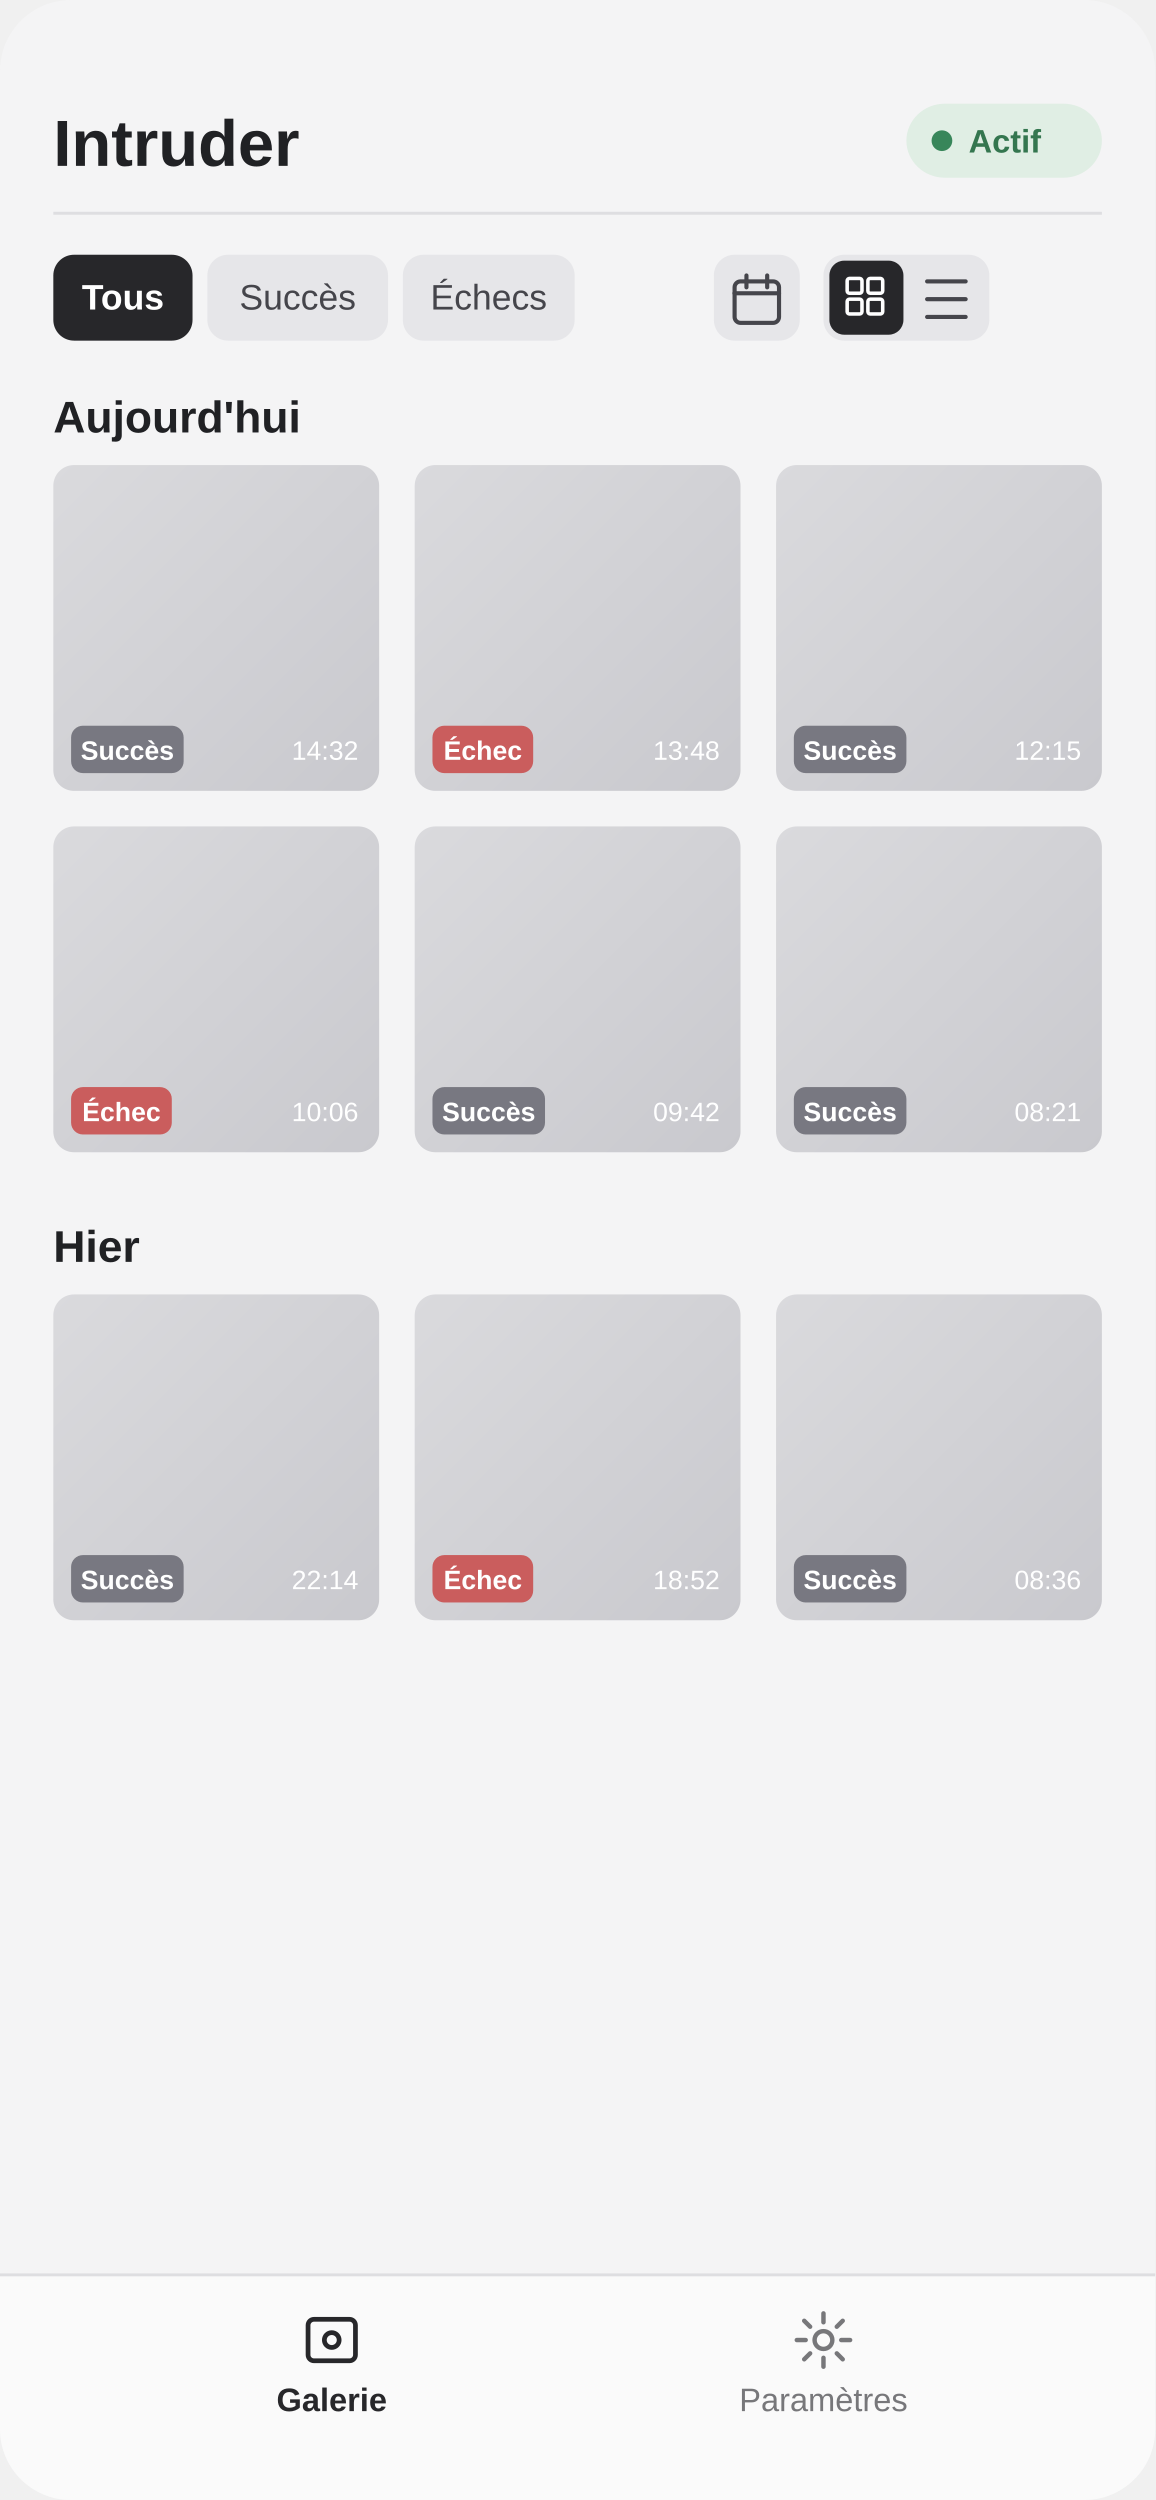
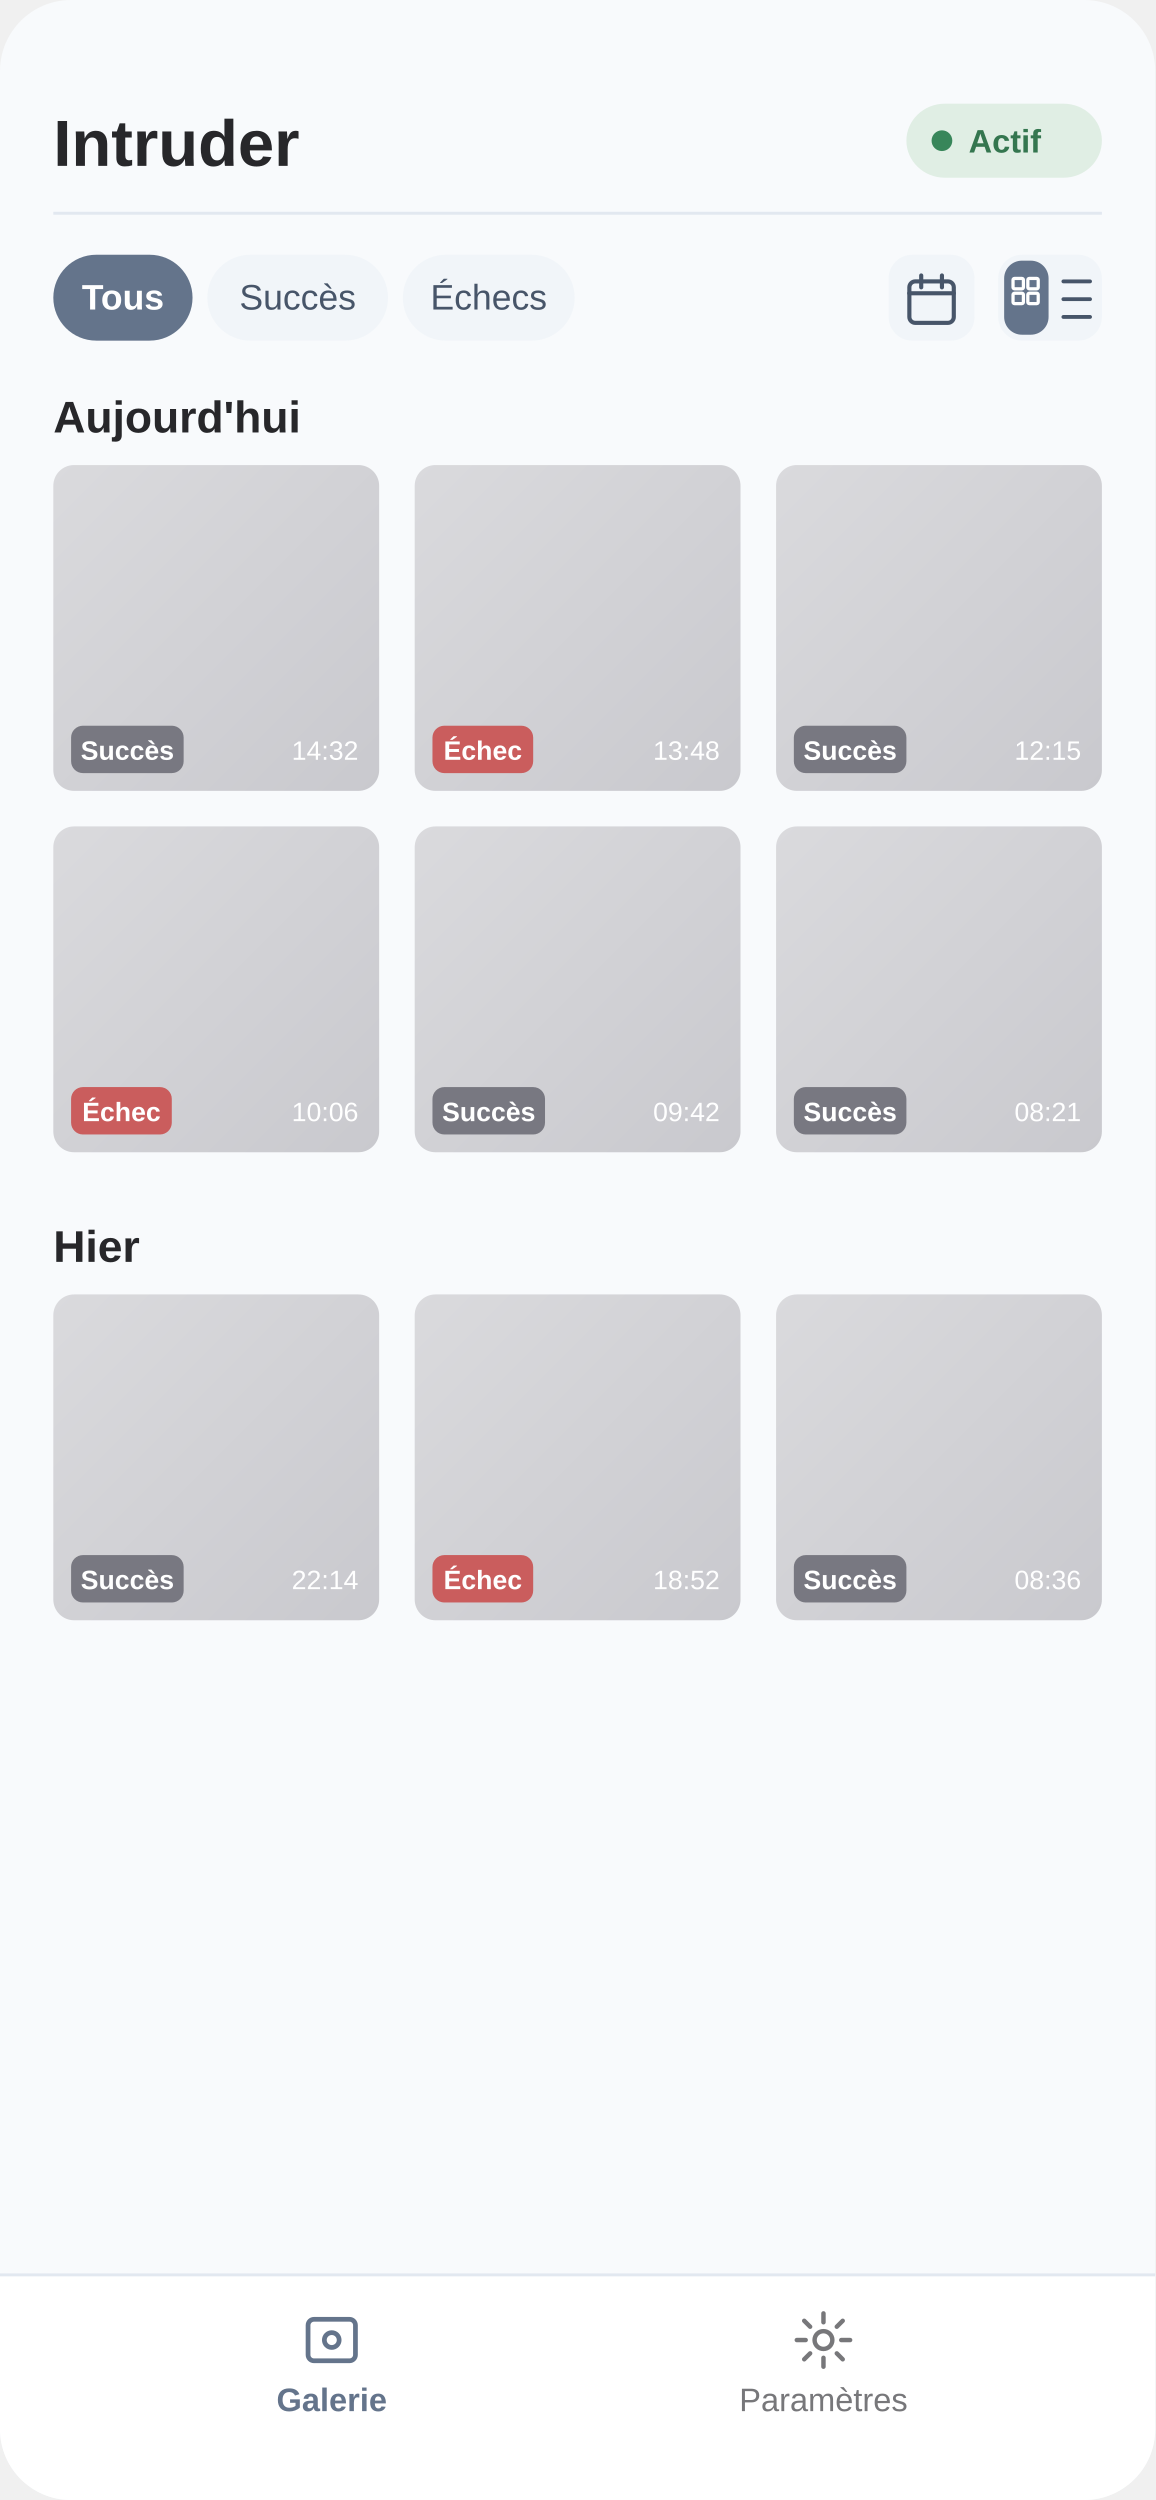
<svg xmlns="http://www.w3.org/2000/svg" width="390" height="844" viewBox="0 0 390 844">
  <defs>
-     <clipPath id="screen">
-       <rect width="390" height="844" rx="24" />
-     </clipPath>
    <linearGradient id="photo" x1="0" y1="0" x2="1" y2="1">
      <stop offset="0" stop-color="#DADADD" />
      <stop offset="1" stop-color="#C9C9CE" />
    </linearGradient>
+     <clipPath id="screen">
+       <rect width="390" height="844" rx="24" />
+     </clipPath>
  </defs>
  <g clip-path="url(#screen)">
-     <rect width="390" height="844" fill="#F4F4F5" />
-     <text x="18" y="56" font-family="Arial" font-size="22" font-weight="700" fill="#202124">Intruder</text>
+     <rect width="390" height="844" fill="#F8FAFC" />
+     <text x="18" y="56" font-family="Arial" font-size="22" font-weight="600" fill="#27272A">Intruder</text>
    <rect x="306" y="35" width="66" height="25" rx="13" fill="#E0EEE4" />
    <circle cx="318" cy="47.5" r="3.5" fill="#38865A" />
    <text x="327" y="51.5" font-family="Arial" font-size="11" font-weight="600" fill="#34764F">Actif</text>
-     <line x1="18" y1="72" x2="372" y2="72" stroke="#DEDEE1" />
+     <line x1="18" y1="72" x2="372" y2="72" stroke="#E2E8F0" />
    <g font-family="Arial" font-size="12">
-       <rect x="18" y="86" width="47" height="29" rx="7" fill="#27272A" />
+       <rect x="18" y="86" width="47" height="29" rx="14.5" fill="#64748B" />
      <text x="41.5" y="104.5" text-anchor="middle" fill="#FFFFFF" font-weight="600">Tous</text>
-       <rect x="70" y="86" width="61" height="29" rx="7" fill="#E6E6E9" />
-       <text x="100.5" y="104.5" text-anchor="middle" fill="#45454B">Succès</text>
-       <rect x="136" y="86" width="58" height="29" rx="7" fill="#E6E6E9" />
-       <text x="165" y="104.5" text-anchor="middle" fill="#45454B">Échecs</text>
+       <rect x="70" y="86" width="61" height="29" rx="14.5" fill="#F1F5F9" />
+       <text x="100.5" y="104.5" text-anchor="middle" fill="#475569">Succès</text>
+       <rect x="136" y="86" width="58" height="29" rx="14.5" fill="#F1F5F9" />
+       <text x="165" y="104.5" text-anchor="middle" fill="#475569">Échecs</text>
    </g>
-     <rect x="241" y="86" width="29" height="29" rx="7" fill="#E6E6E9" />
-     <g transform="translate(248 93)" fill="none" stroke="#45454B" stroke-width="1.4" stroke-linecap="round" stroke-linejoin="round">
+     <rect x="300" y="86" width="29" height="29" rx="8" fill="#F1F5F9" />
+     <g transform="translate(307 93)" fill="none" stroke="#475569" stroke-width="1.4" stroke-linecap="round" stroke-linejoin="round">
      <rect x="0" y="2" width="15" height="14" rx="2" />
      <path d="M0 6 H15 M4 0 V4 M11 0 V4" />
    </g>
-     <rect x="278" y="86" width="56" height="29" rx="7" fill="#E6E6E9" />
-     <rect x="280" y="88" width="25" height="25" rx="5" fill="#27272A" />
-     <g transform="translate(286 94)" fill="none" stroke="#FFFFFF" stroke-width="1.2">
-       <rect width="5" height="5" rx=".8" />
-       <rect x="7" width="5" height="5" rx=".8" />
-       <rect y="7" width="5" height="5" rx=".8" />
-       <rect x="7" y="7" width="5" height="5" rx=".8" />
+     <rect x="337" y="86" width="35" height="29" rx="8" fill="#F1F5F9" />
+     <rect x="339" y="88" width="15" height="25" rx="6" fill="#64748B" />
+     <g transform="translate(342 94)" fill="none" stroke="#FFFFFF" stroke-width="1.1">
+       <rect width="3.5" height="3.5" rx=".5" />
+       <rect x="5" width="3.5" height="3.5" rx=".5" />
+       <rect y="5" width="3.5" height="3.5" rx=".5" />
+       <rect x="5" y="5" width="3.5" height="3.5" rx=".5" />
    </g>
-     <g transform="translate(313 94)" fill="none" stroke="#45454B" stroke-width="1.4" stroke-linecap="round">
-       <path d="M0 1 H13 M0 7 H13 M0 13 H13" />
+     <g transform="translate(359 94)" fill="none" stroke="#475569" stroke-width="1.3" stroke-linecap="round">
+       <path d="M0 1 H9 M0 7 H9 M0 13 H9" />
    </g>
-     <text x="18" y="146" font-family="Arial" font-size="15" font-weight="600" fill="#202124">Aujourd'hui</text>
+     <text x="18" y="146" font-family="Arial" font-size="15" font-weight="600" fill="#27272A">Aujourd'hui</text>
    <g>
      <rect x="18" y="157" width="110" height="110" rx="7" fill="url(#photo)" />
      <rect x="24" y="245" width="38" height="16" rx="4" fill="#71717A" opacity=".92" />
      <text x="43" y="256.5" font-family="Arial" font-size="9" font-weight="600" text-anchor="middle" fill="#FFFFFF">Succès</text>
      <text x="121" y="256.5" font-family="Arial" font-size="9" text-anchor="end" fill="#FFFFFF">14:32</text>
      <rect x="140" y="157" width="110" height="110" rx="7" fill="url(#photo)" />
      <rect x="146" y="245" width="34" height="16" rx="4" fill="#C95757" opacity=".95" />
      <text x="163" y="256.5" font-family="Arial" font-size="9" font-weight="600" text-anchor="middle" fill="#FFFFFF">Échec</text>
      <text x="243" y="256.5" font-family="Arial" font-size="9" text-anchor="end" fill="#FFFFFF">13:48</text>
      <rect x="262" y="157" width="110" height="110" rx="7" fill="url(#photo)" />
      <rect x="268" y="245" width="38" height="16" rx="4" fill="#71717A" opacity=".92" />
      <text x="287" y="256.5" font-family="Arial" font-size="9" font-weight="600" text-anchor="middle" fill="#FFFFFF">Succès</text>
      <text x="365" y="256.5" font-family="Arial" font-size="9" text-anchor="end" fill="#FFFFFF">12:15</text>
-     </g>
-     <g>
      <rect x="18" y="279" width="110" height="110" rx="7" fill="url(#photo)" />
      <rect x="24" y="367" width="34" height="16" rx="4" fill="#C95757" opacity=".95" />
      <text x="41" y="378.5" font-family="Arial" font-size="9" font-weight="600" text-anchor="middle" fill="#FFFFFF">Échec</text>
      <text x="121" y="378.5" font-family="Arial" font-size="9" text-anchor="end" fill="#FFFFFF">10:06</text>
      <rect x="140" y="279" width="110" height="110" rx="7" fill="url(#photo)" />
      <rect x="146" y="367" width="38" height="16" rx="4" fill="#71717A" opacity=".92" />
      <text x="165" y="378.5" font-family="Arial" font-size="9" font-weight="600" text-anchor="middle" fill="#FFFFFF">Succès</text>
      <text x="243" y="378.5" font-family="Arial" font-size="9" text-anchor="end" fill="#FFFFFF">09:42</text>
      <rect x="262" y="279" width="110" height="110" rx="7" fill="url(#photo)" />
      <rect x="268" y="367" width="38" height="16" rx="4" fill="#71717A" opacity=".92" />
      <text x="287" y="378.5" font-family="Arial" font-size="9" font-weight="600" text-anchor="middle" fill="#FFFFFF">Succès</text>
      <text x="365" y="378.5" font-family="Arial" font-size="9" text-anchor="end" fill="#FFFFFF">08:21</text>
    </g>
-     <text x="18" y="426" font-family="Arial" font-size="15" font-weight="600" fill="#202124">Hier</text>
+     <text x="18" y="426" font-family="Arial" font-size="15" font-weight="600" fill="#27272A">Hier</text>
    <g>
      <rect x="18" y="437" width="110" height="110" rx="7" fill="url(#photo)" />
      <rect x="24" y="525" width="38" height="16" rx="4" fill="#71717A" opacity=".92" />
      <text x="43" y="536.5" font-family="Arial" font-size="9" font-weight="600" text-anchor="middle" fill="#FFFFFF">Succès</text>
      <text x="121" y="536.5" font-family="Arial" font-size="9" text-anchor="end" fill="#FFFFFF">22:14</text>
      <rect x="140" y="437" width="110" height="110" rx="7" fill="url(#photo)" />
      <rect x="146" y="525" width="34" height="16" rx="4" fill="#C95757" opacity=".95" />
      <text x="163" y="536.5" font-family="Arial" font-size="9" font-weight="600" text-anchor="middle" fill="#FFFFFF">Échec</text>
      <text x="243" y="536.5" font-family="Arial" font-size="9" text-anchor="end" fill="#FFFFFF">18:52</text>
      <rect x="262" y="437" width="110" height="110" rx="7" fill="url(#photo)" />
      <rect x="268" y="525" width="38" height="16" rx="4" fill="#71717A" opacity=".92" />
      <text x="287" y="536.5" font-family="Arial" font-size="9" font-weight="600" text-anchor="middle" fill="#FFFFFF">Succès</text>
      <text x="365" y="536.5" font-family="Arial" font-size="9" text-anchor="end" fill="#FFFFFF">08:36</text>
    </g>
-     <rect x="0" y="768" width="390" height="76" fill="#FAFAFA" />
-     <line x1="0" y1="768" x2="390" y2="768" stroke="#DEDEE1" />
-     <g transform="translate(112 790)" fill="none" stroke="#27272A" stroke-width="1.6" stroke-linecap="round" stroke-linejoin="round">
+     <rect x="0" y="768" width="390" height="76" fill="#FFFFFF" />
+     <line x1="0" y1="768" x2="390" y2="768" stroke="#E2E8F0" />
+     <g transform="translate(112 790)" fill="none" stroke="#64748B" stroke-width="1.6" stroke-linecap="round" stroke-linejoin="round">
      <rect x="-8" y="-7" width="16" height="14" rx="2" />
      <circle cx="0" cy="0" r="2.5" />
    </g>
-     <text x="112" y="814" text-anchor="middle" font-family="Arial" font-size="11" font-weight="600" fill="#27272A">Galerie</text>
+     <text x="112" y="814" text-anchor="middle" font-family="Arial" font-size="11" font-weight="600" fill="#64748B">Galerie</text>
    <g transform="translate(278 790)" fill="none" stroke="#77777A" stroke-width="1.5" stroke-linecap="round">
      <circle r="3" />
      <path d="M0 -9 V-6 M0 6 V9 M-9 0 H-6 M6 0 H9 M-6.5 -6.5 L-4.5 -4.5 M4.5 4.5 L6.5 6.5 M6.5 -6.5 L4.5 -4.5 M-4.5 4.5 L-6.5 6.5" />
    </g>
    <text x="278" y="814" text-anchor="middle" font-family="Arial" font-size="11" fill="#77777A">Paramètres</text>
  </g>
</svg>
